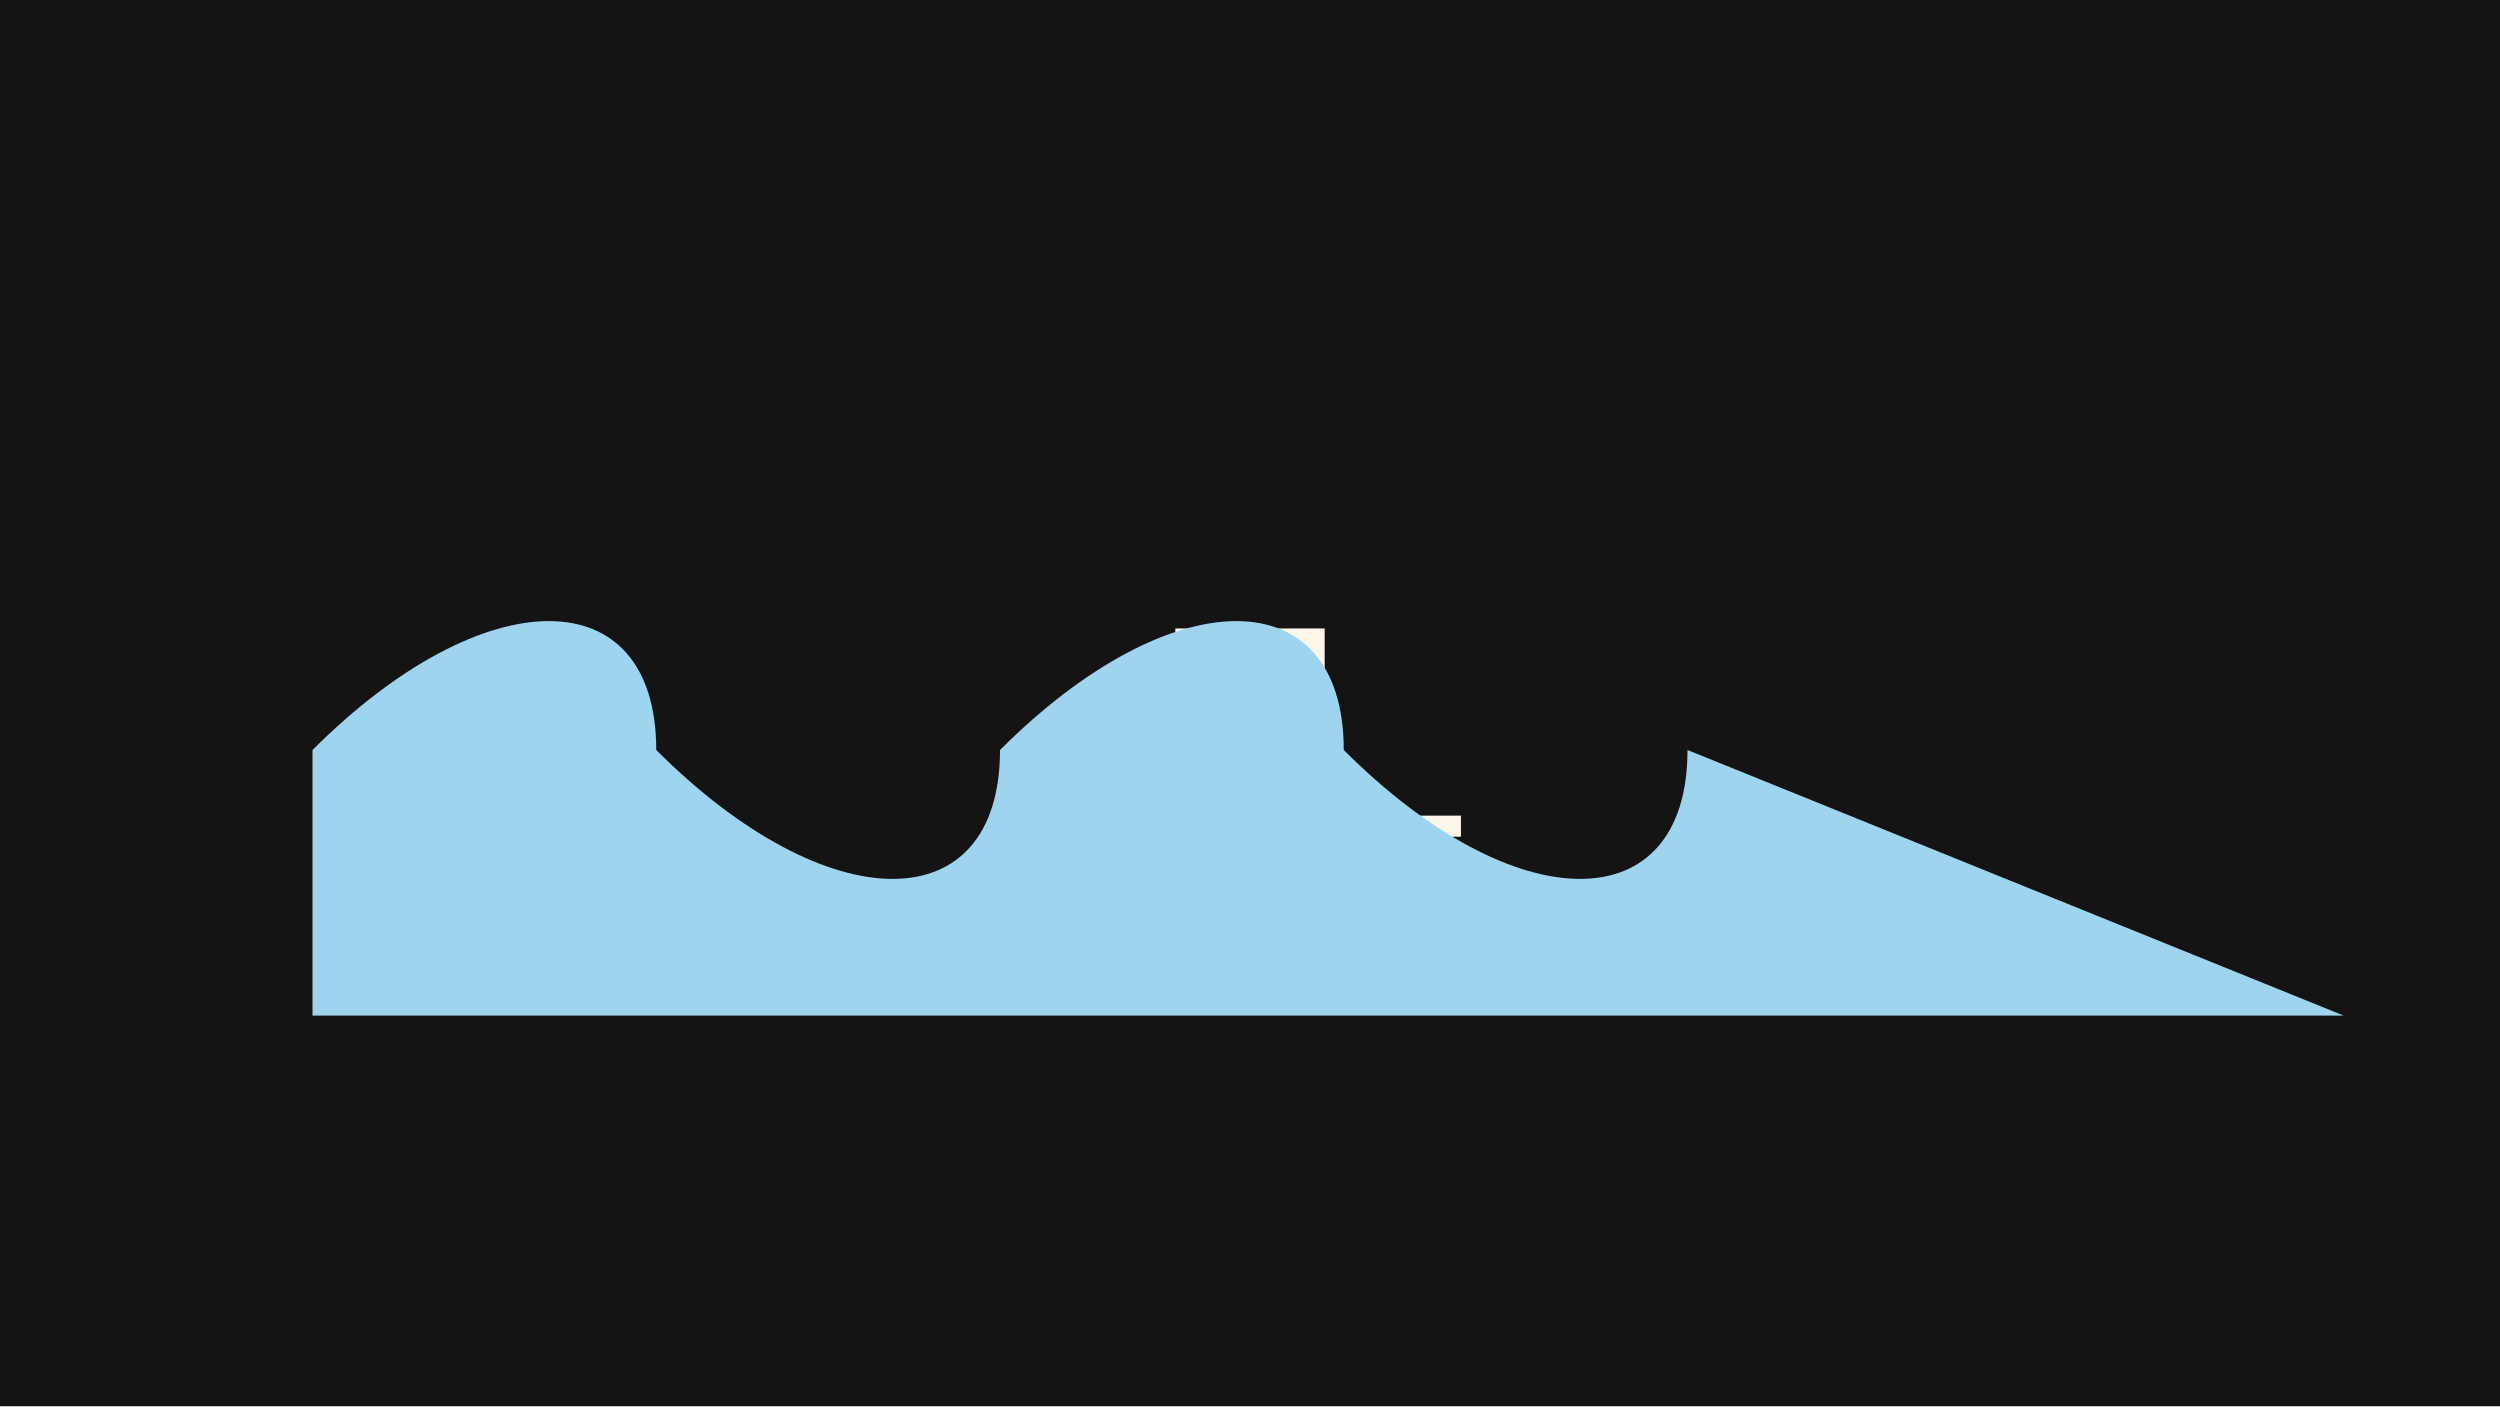
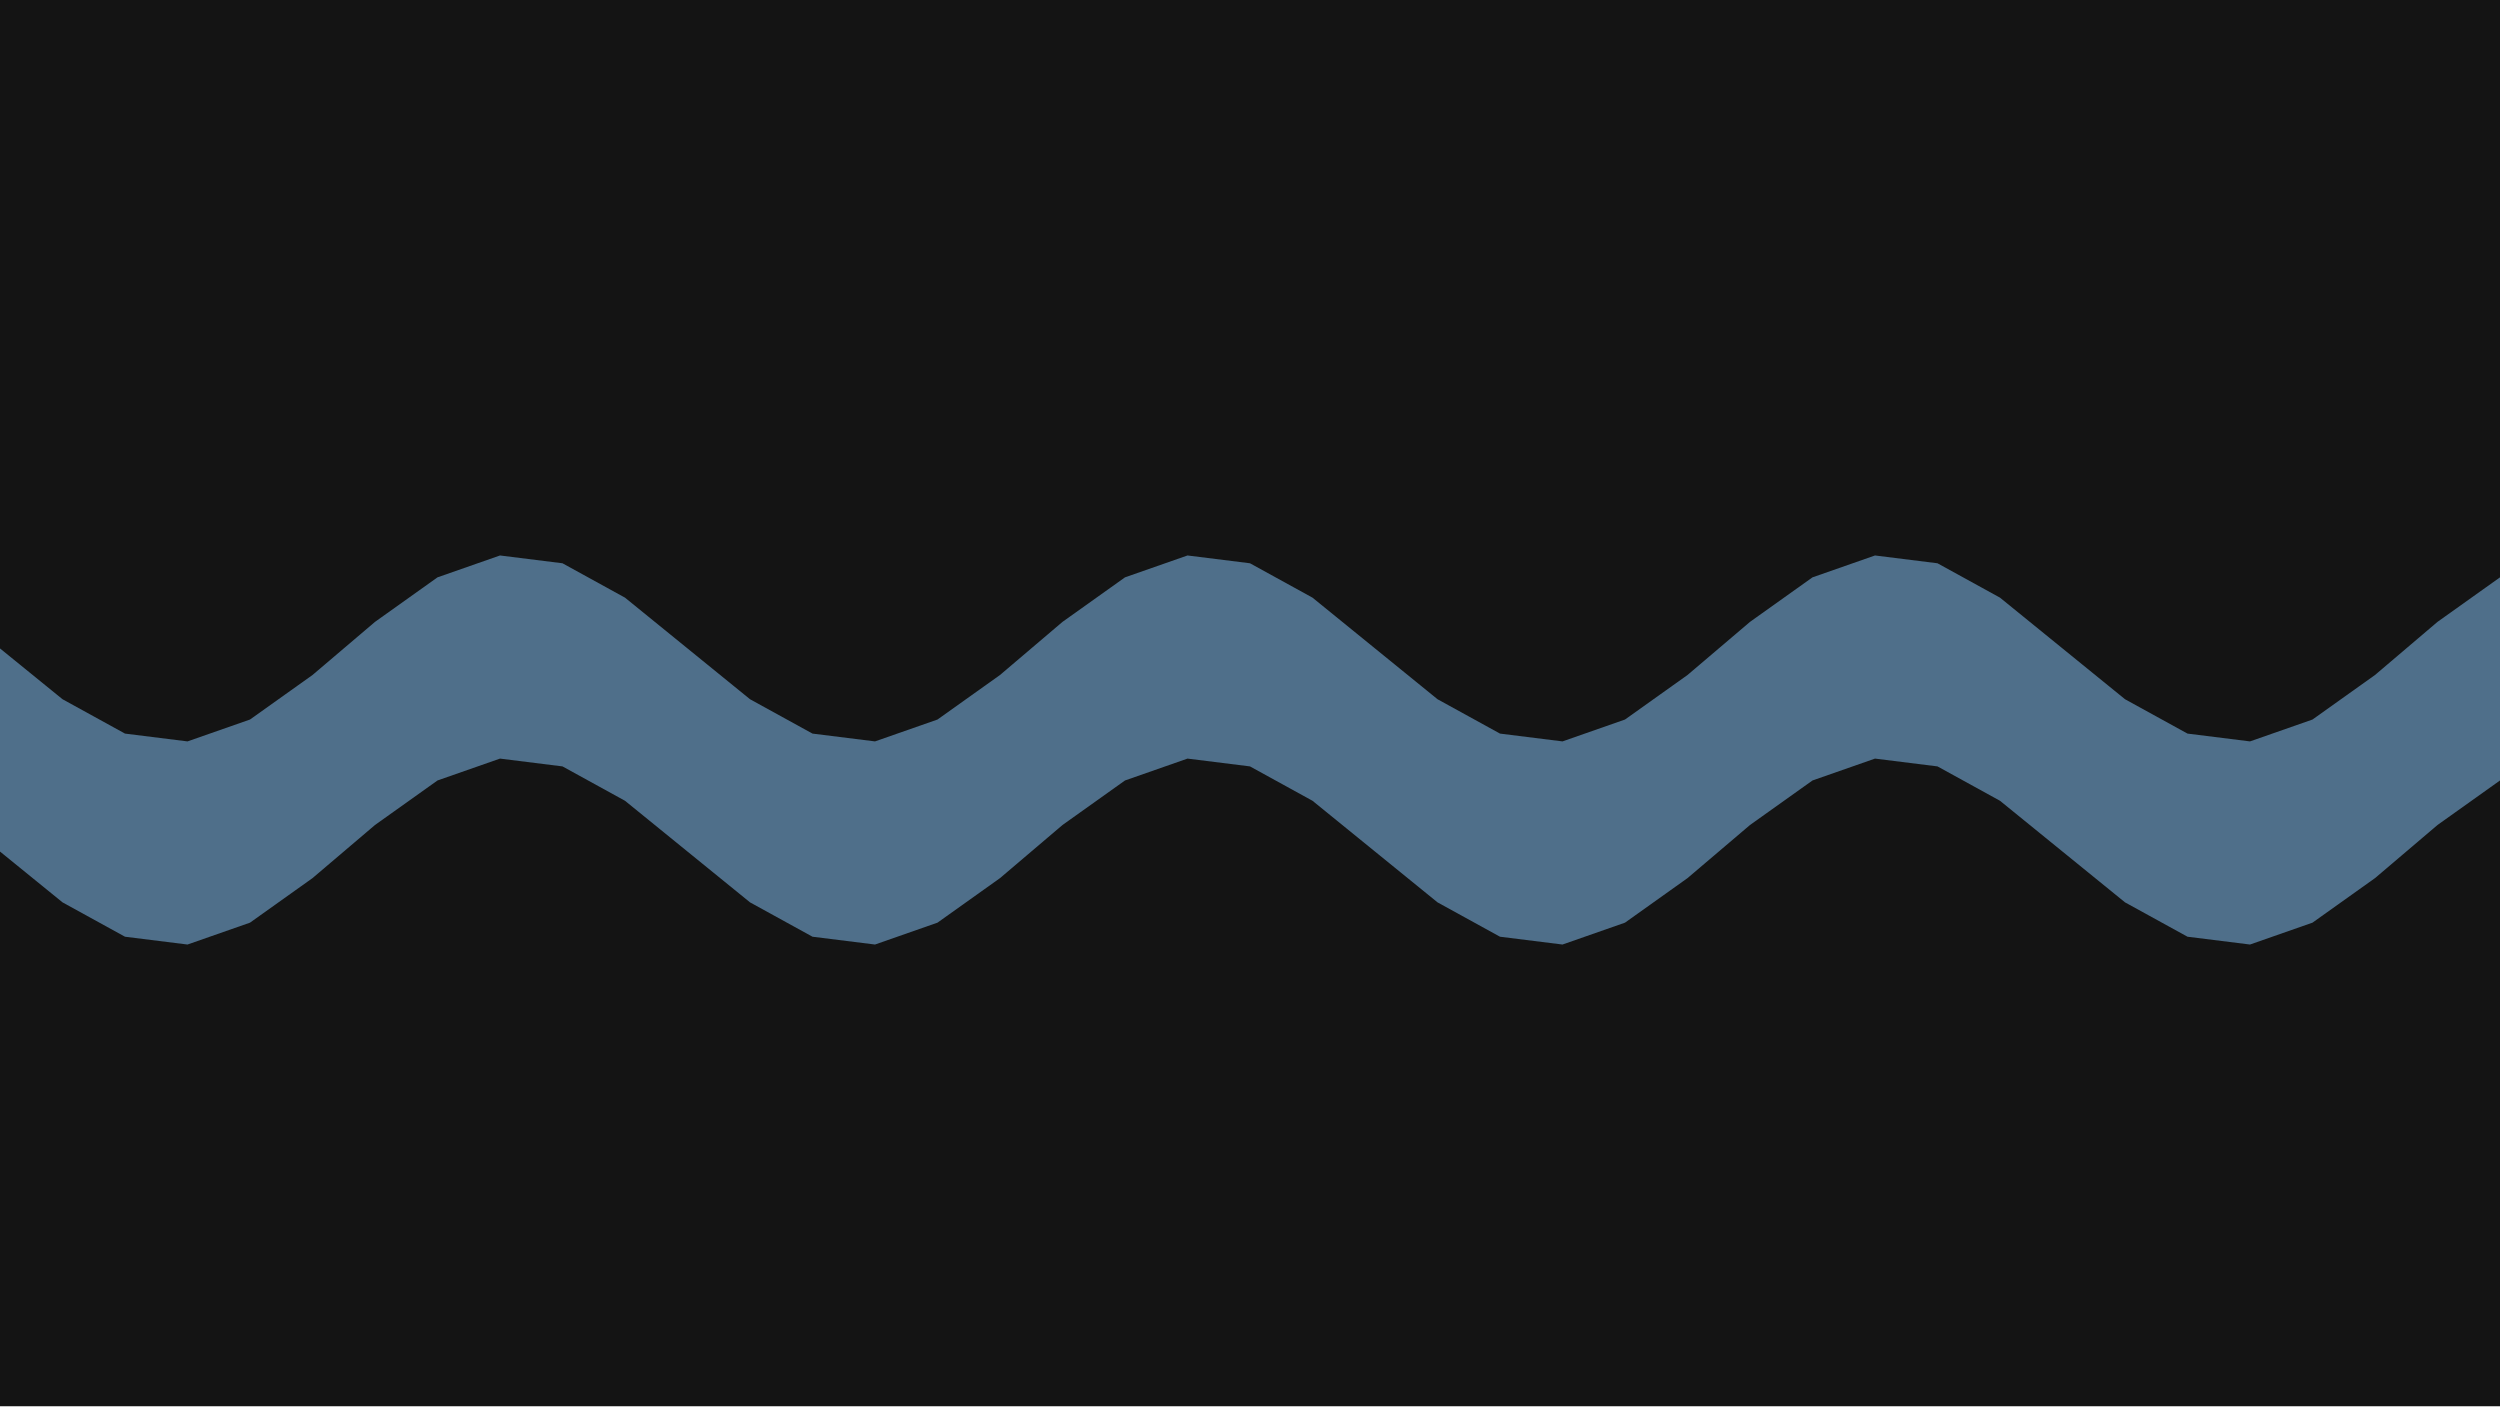
<svg xmlns="http://www.w3.org/2000/svg" width="320" height="180" viewBox="0 0 320 180">
  <g id="s-stage" fill="#141414">
    <path id="s-stage-shape" d="M 0 0 H 320 V 180 H 0 Z" />
  </g>
-   <g id="s-subject-f0" fill="#fbf5ea" opacity="1">
-     <path id="s-subject-f0-shape" d="M 150.442 94.779 L 169.558 94.779 L 169.558 80.442 L 150.442 80.442 Z" />
-   </g>
-   <g id="s-ground-f0" fill="#fbf5ea" opacity="1">
-     <path id="s-ground-f0-shape" d="M 133 107.1 L 187 107.1 L 187 104.4 L 133 104.4 Z" />
-   </g>
-   <g id="s-nature-water-wave" fill="#9fd4ee">
-     <animateTransform attributeName="transform" type="translate" begin="0s" end="0.667s" dur="0.667s" calcMode="spline" values="0 0;-24 0" keyTimes="0;1" keySplines="0.22 1 0.36 1" additive="sum" fill="freeze" />
-     <path id="s-nature-water-wave-shape" d="M 40 96 C 62 74, 84 74, 84 96 C 106 118, 128 118, 128 96 C 150 74, 172 74, 172 96 C 194 118, 216 118, 216 96 L 300 130 L 40 130 Z" />
+   <g id="s-nature-water-wave" fill="#4f6f8a" transform="translate(0 0)">
+     <animateTransform attributeName="transform" type="translate" begin="0s" dur="0.8s" calcMode="linear" values="0 0;-88 0" keyTimes="0;1" fill="remove" repeatCount="indefinite" />
+     <path id="s-nature-water-wave-shape" d="M -88 83.0 L -80 89.5 L -72 93.9 L -64 94.9 L -56 92.1 L -48 86.4 L -40 79.6 L -32 73.9 L -24 71.1 L -16 72.1 L -8 76.5 L 0 83.0 L 8 89.5 L 16 93.9 L 24 94.9 L 32 92.1 L 40 86.4 L 48 79.6 L 56 73.9 L 64 71.1 L 72 72.1 L 80 76.5 L 88 83.0 L 96 89.5 L 104 93.9 L 112 94.9 L 120 92.1 L 128 86.4 L 136 79.6 L 144 73.9 L 152 71.1 L 160 72.1 L 168 76.5 L 176 83.0 L 184 89.5 L 192 93.9 L 200 94.9 L 208 92.1 L 216 86.4 L 224 79.6 L 232 73.9 L 240 71.1 L 248 72.1 L 256 76.5 L 264 83.0 L 272 89.5 L 280 93.9 L 288 94.9 L 296 92.1 L 304 86.4 L 312 79.6 L 320 73.9 L 328 71.1 L 336 72.1 L 344 76.5 L 352 83.0 L 360 89.5 L 368 93.9 L 376 94.9 L 384 92.1 L 392 86.4 L 400 79.6 L 408 73.9 L 408 99.9 L 400 105.6 L 392 112.4 L 384 118.1 L 376 120.9 L 368 119.9 L 360 115.5 L 352 109.0 L 344 102.5 L 336 98.1 L 328 97.1 L 320 99.9 L 312 105.6 L 304 112.4 L 296 118.1 L 288 120.9 L 280 119.9 L 272 115.5 L 264 109.0 L 256 102.5 L 248 98.1 L 240 97.1 L 232 99.9 L 224 105.6 L 216 112.4 L 208 118.1 L 200 120.9 L 192 119.9 L 184 115.5 L 176 109.0 L 168 102.5 L 160 98.1 L 152 97.1 L 144 99.9 L 136 105.6 L 128 112.4 L 120 118.1 L 112 120.9 L 104 119.9 L 96 115.5 L 88 109.0 L 80 102.5 L 72 98.1 L 64 97.1 L 56 99.9 L 48 105.6 L 40 112.4 L 32 118.1 L 24 120.9 L 16 119.9 L 8 115.5 L 0 109.0 L -8 102.5 L -16 98.1 L -24 97.1 L -32 99.9 L -40 105.6 L -48 112.4 L -56 118.1 L -64 120.9 L -72 119.9 L -80 115.5 L -88 109.0 Z" />
  </g>
</svg>
